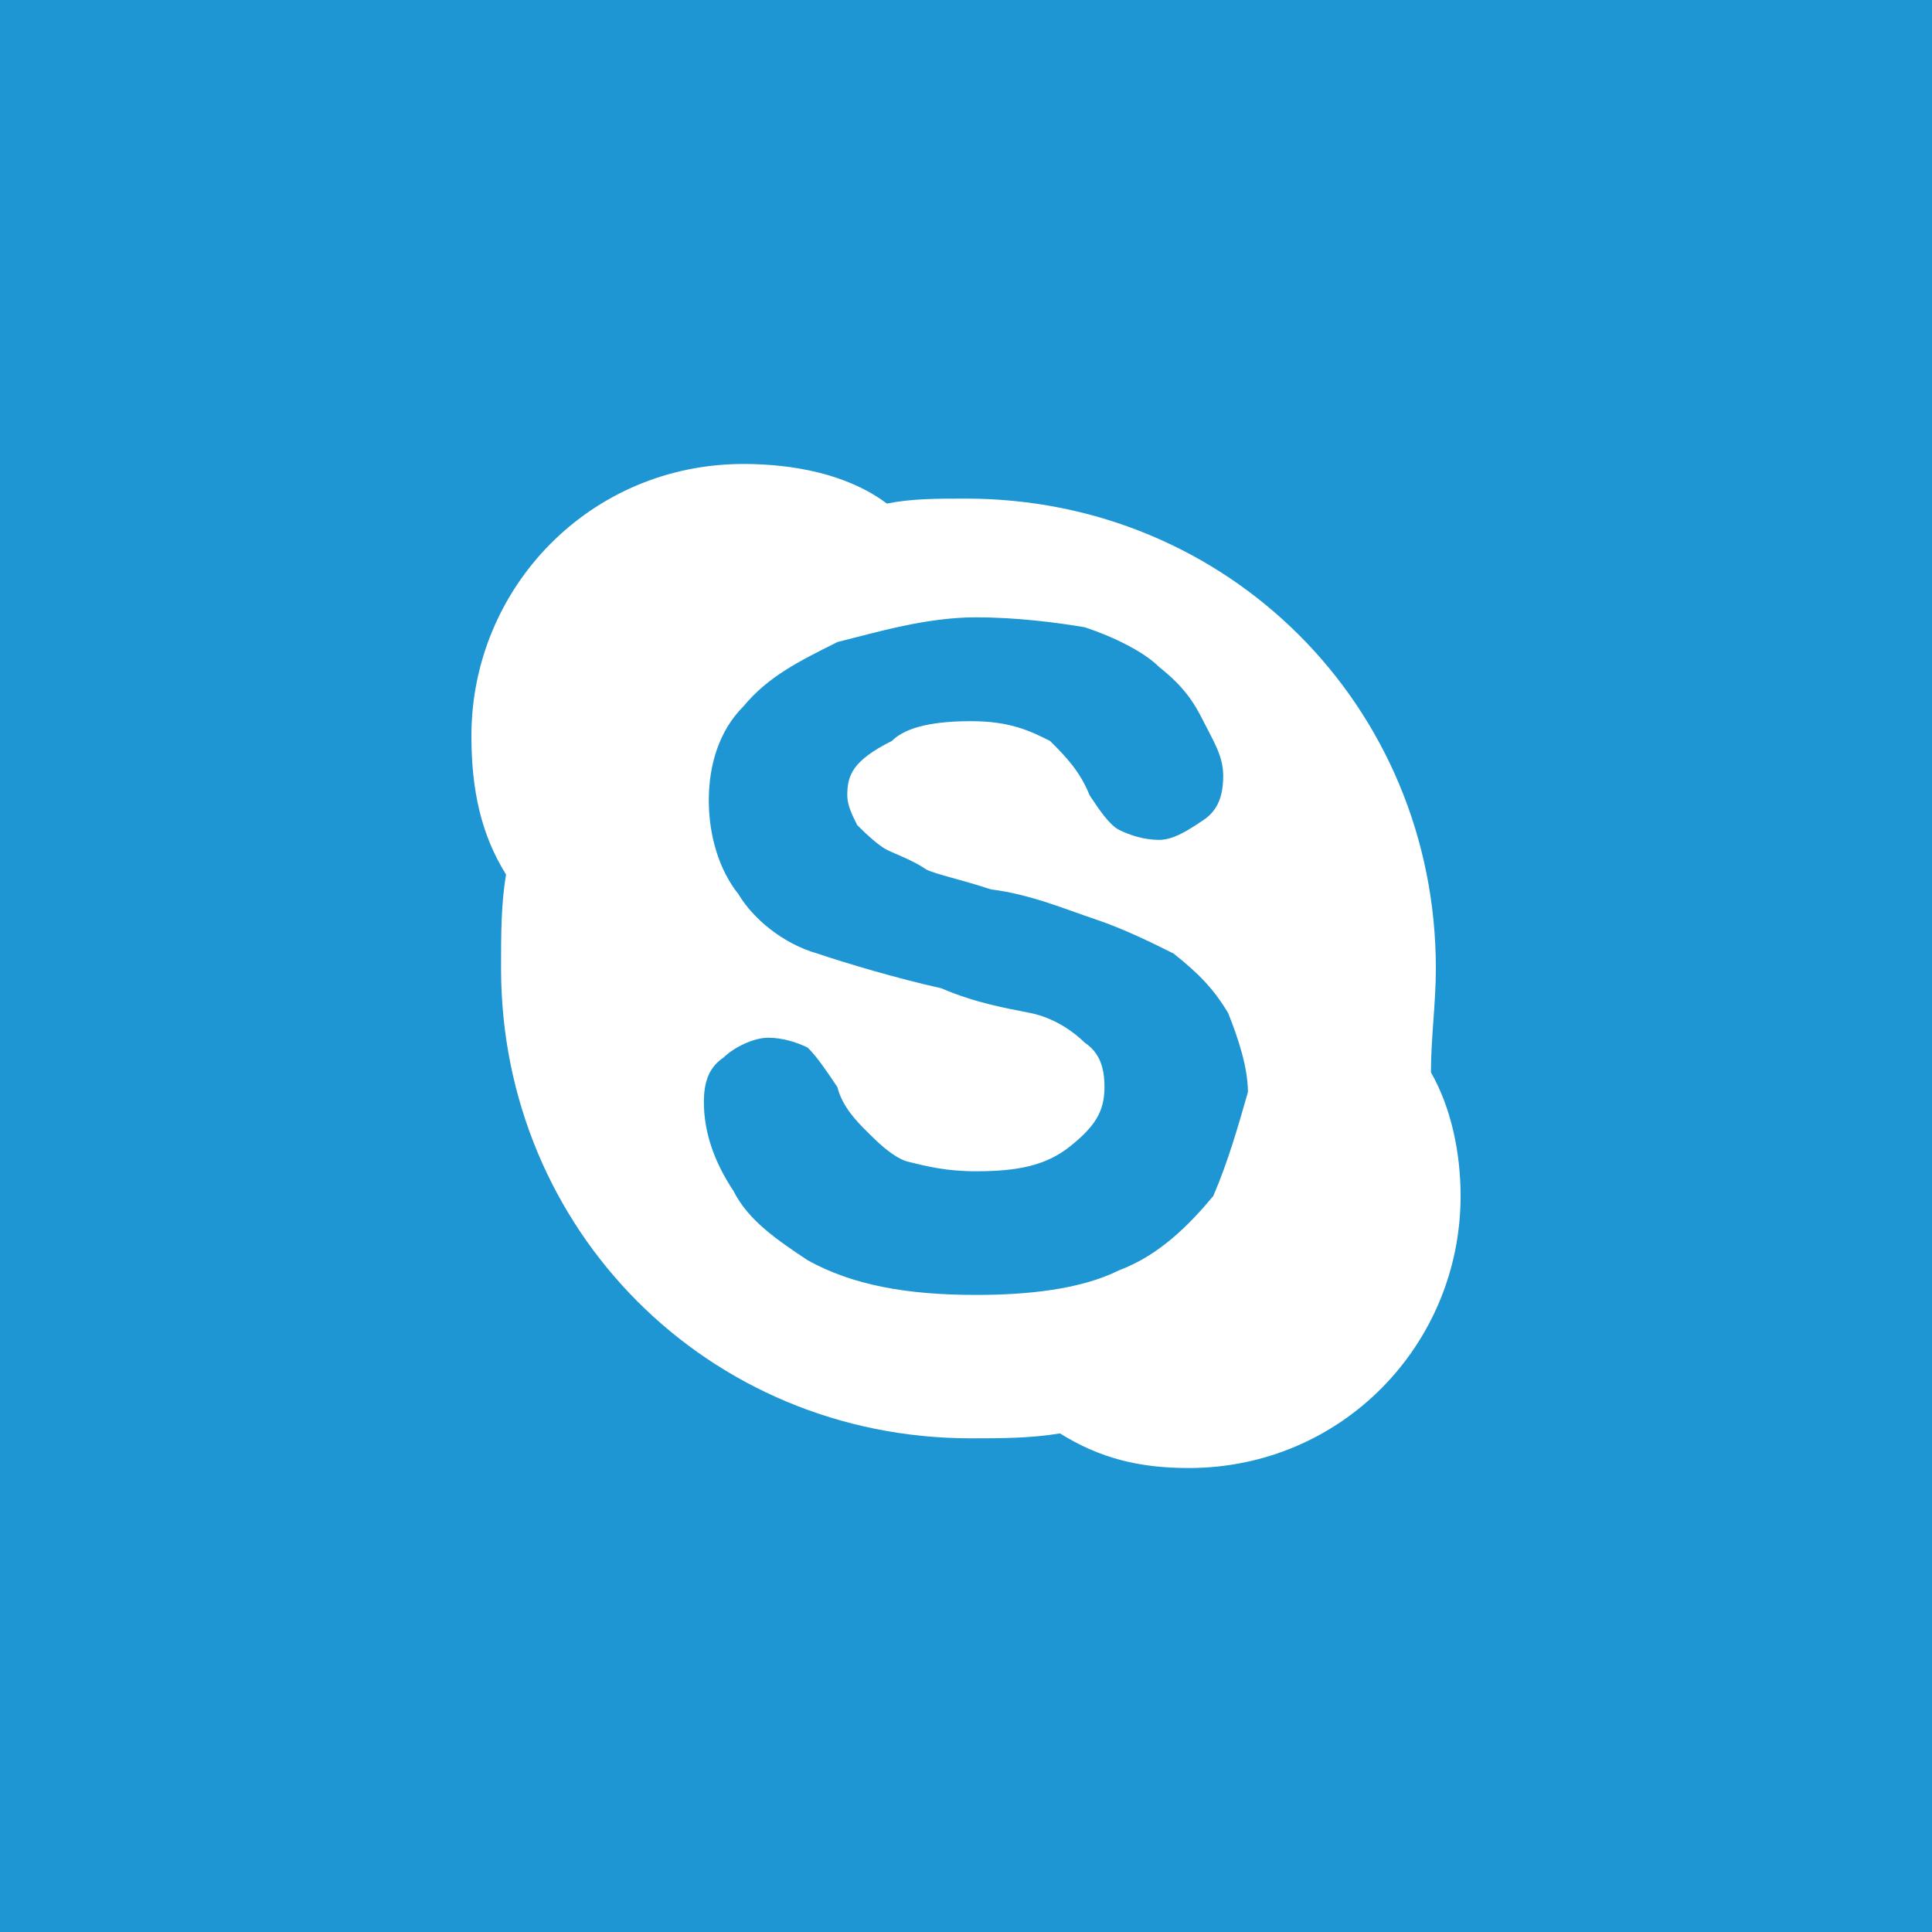
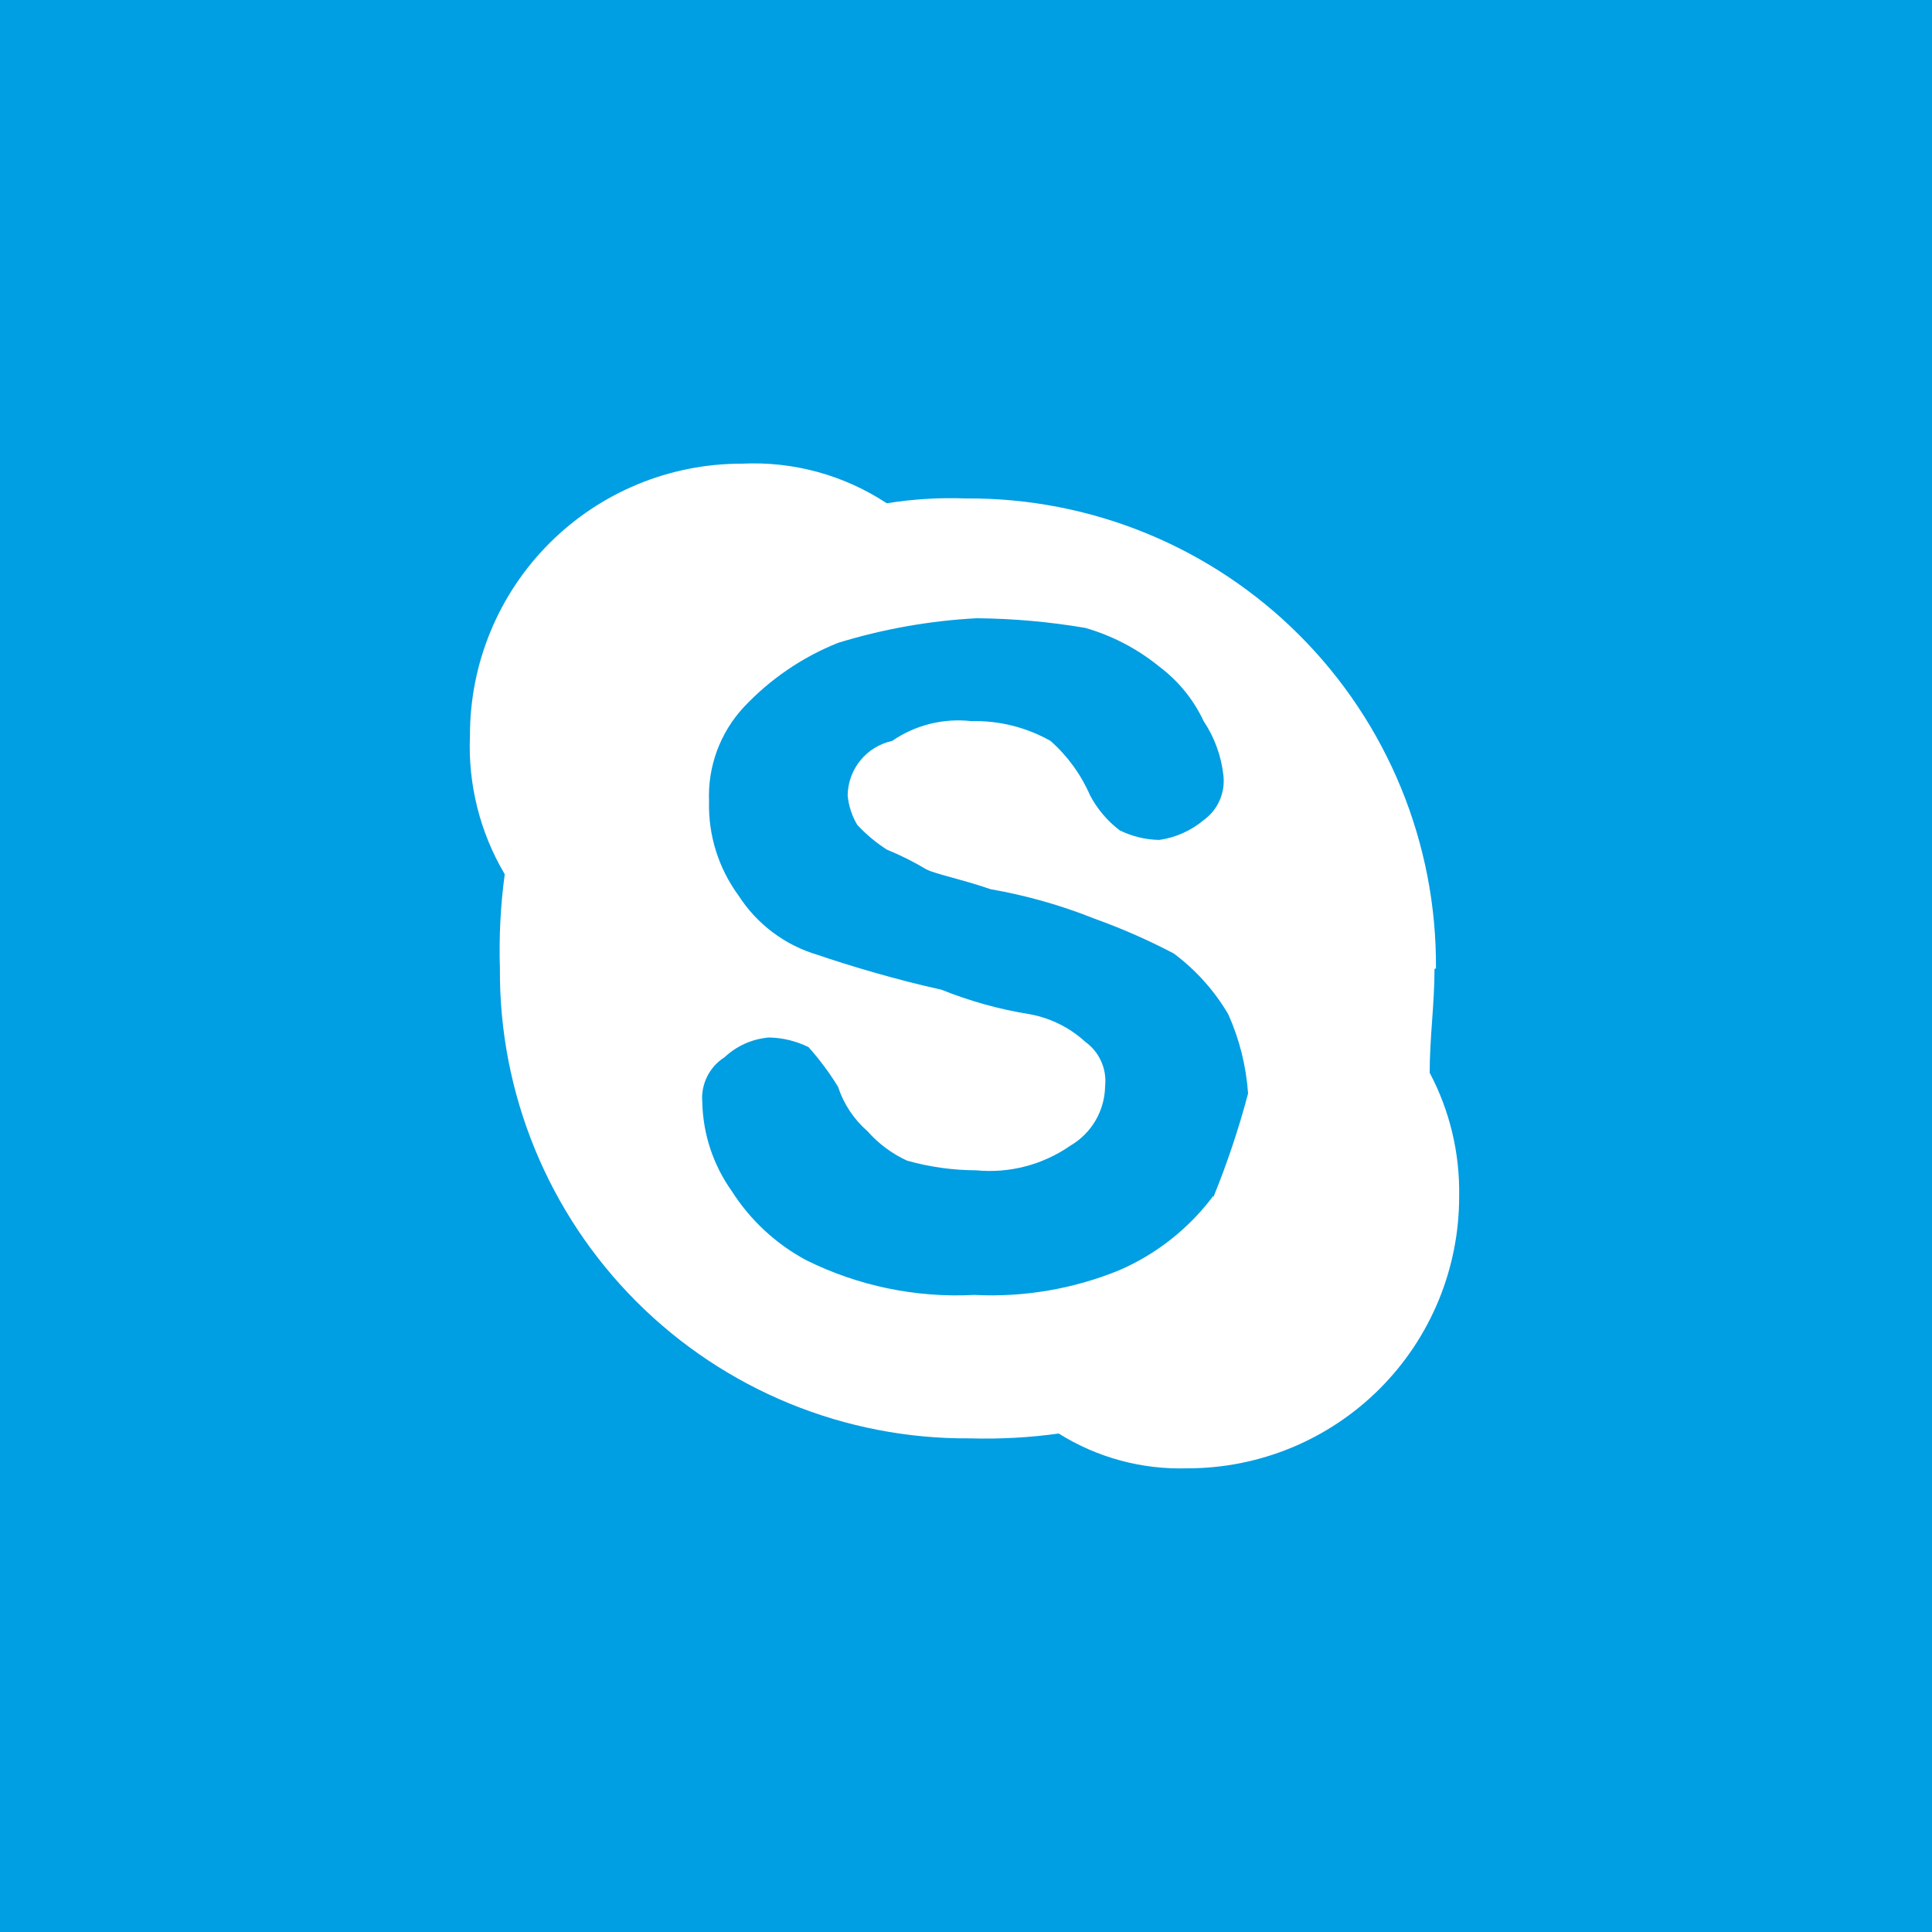
- <svg xmlns="http://www.w3.org/2000/svg" width="40px" height="40px" viewBox="0 0 40 40" version="1.1">
-   <defs />
-   <g id="Icon" stroke="none" stroke-width="1" fill="none" fill-rule="evenodd">
-     <g id="Social-media-Icons" transform="translate(-37, -1856)">
-       <g id="skype" transform="translate(37, 1856)">
-         <path d="M0,40 L40,40 L40,0 L0,0 L0,40 Z" id="bg" fill="#1E96D3" />
-         <path d="M29.728,20.051 C29.728,14.624 25.427,10.323 20,10.323 C19.386,10.323 18.874,10.323 18.362,10.426 C17.542,9.811 16.416,9.606 15.392,9.606 C12.218,9.606 9.76,12.166 9.76,15.238 C9.76,16.365 9.965,17.286 10.477,18.106 C10.374,18.72 10.374,19.334 10.374,20.051 C10.374,25.478 14.675,29.779 20.102,29.779 C20.717,29.779 21.331,29.779 21.946,29.677 C22.765,30.189 23.584,30.394 24.608,30.394 C27.782,30.394 30.24,27.834 30.24,24.762 C30.24,23.84 30.035,22.918 29.626,22.202 C29.626,21.485 29.728,20.768 29.728,20.051 L29.728,20.051 Z M25.12,24.762 C24.608,25.376 23.994,25.99 23.174,26.298 C22.355,26.707 21.229,26.81 20.205,26.81 C18.771,26.81 17.645,26.605 16.723,26.093 C16.109,25.683 15.494,25.274 15.187,24.659 C14.778,24.045 14.573,23.43 14.573,22.816 C14.573,22.406 14.675,22.099 14.982,21.894 C15.187,21.69 15.597,21.485 15.904,21.485 C16.211,21.485 16.518,21.587 16.723,21.69 C16.928,21.894 17.133,22.202 17.338,22.509 C17.44,22.918 17.747,23.226 17.952,23.43 C18.157,23.635 18.464,23.942 18.771,24.045 C19.181,24.147 19.59,24.25 20.205,24.25 C21.024,24.25 21.638,24.147 22.15,23.738 C22.662,23.328 22.867,23.021 22.867,22.509 C22.867,22.099 22.765,21.792 22.458,21.587 C22.253,21.382 21.843,21.075 21.331,20.973 C20.819,20.87 20.205,20.768 19.488,20.461 C18.566,20.256 17.542,19.949 16.928,19.744 C16.211,19.539 15.597,19.027 15.29,18.515 C14.88,18.003 14.675,17.286 14.675,16.57 C14.675,15.853 14.88,15.136 15.392,14.624 C15.904,14.01 16.518,13.702 17.338,13.293 C18.157,13.088 19.181,12.781 20.205,12.781 C21.024,12.781 21.843,12.883 22.458,12.986 C23.072,13.19 23.686,13.498 23.994,13.805 C24.506,14.214 24.71,14.522 24.915,14.931 C25.12,15.341 25.325,15.648 25.325,16.058 C25.325,16.467 25.222,16.774 24.915,16.979 C24.608,17.184 24.301,17.389 23.994,17.389 C23.686,17.389 23.379,17.286 23.174,17.184 C22.97,17.082 22.765,16.774 22.56,16.467 C22.355,15.955 22.048,15.648 21.741,15.341 C21.331,15.136 20.922,14.931 20.102,14.931 C19.386,14.931 18.771,15.034 18.464,15.341 C17.645,15.75 17.542,16.058 17.542,16.467 C17.542,16.672 17.645,16.877 17.747,17.082 C17.85,17.184 18.157,17.491 18.362,17.594 C18.566,17.696 18.874,17.798 19.181,18.003 C19.386,18.106 19.898,18.208 20.512,18.413 C21.331,18.515 22.048,18.822 22.662,19.027 C23.277,19.232 23.891,19.539 24.301,19.744 C24.813,20.154 25.12,20.461 25.427,20.973 C25.632,21.485 25.837,22.099 25.837,22.611 C25.632,23.328 25.427,24.045 25.12,24.762 L25.12,24.762 Z" id="icon" fill="#FFFFFF" />
-       </g>
-     </g>
-   </g>
+ <svg xmlns="http://www.w3.org/2000/svg" viewBox="0 0 40 40">
+   <defs>
+     <style>.a{fill:#009ee3;}.b{fill:#fff;}</style>
+   </defs>
+   <polygon class="a" points="0 40 40 40 40 0 0 0 0 40" />
+   <path class="b" d="M29.73,20.05A9.66,9.66,0,0,0,20,10.32a8.28,8.28,0,0,0-1.64.1,5,5,0,0,0-3-.82,5.62,5.62,0,0,0-5.63,5.63,5.19,5.19,0,0,0,.72,2.87,11.76,11.76,0,0,0-.1,1.95,9.66,9.66,0,0,0,9.73,9.73,11.13,11.13,0,0,0,1.84-.1,4.73,4.73,0,0,0,2.66.72,5.62,5.62,0,0,0,5.63-5.63,5.26,5.26,0,0,0-.61-2.56c0-.72.1-1.43,0.1-2.15h0Zm-4.61,4.71a4.83,4.83,0,0,1-1.95,1.54,7,7,0,0,1-3,.51,7,7,0,0,1-3.48-.72,4.16,4.16,0,0,1-1.54-1.43,3.3,3.3,0,0,1-.61-1.84A1,1,0,0,1,15,21.89a1.53,1.53,0,0,1,.92-0.41,1.93,1.93,0,0,1,.82.2,5.68,5.68,0,0,1,.61.82,2.08,2.08,0,0,0,.61.92,2.46,2.46,0,0,0,.82.61,5.34,5.34,0,0,0,1.43.2,2.92,2.92,0,0,0,1.95-.51,1.45,1.45,0,0,0,.72-1.23,1,1,0,0,0-.41-0.92A2.32,2.32,0,0,0,21.33,21a8.5,8.5,0,0,1-1.84-.51c-0.92-.2-1.95-0.51-2.56-0.72a2.93,2.93,0,0,1-1.64-1.23,3.15,3.15,0,0,1-.61-1.95,2.7,2.7,0,0,1,.72-1.95,5.46,5.46,0,0,1,1.95-1.33,11.92,11.92,0,0,1,2.87-.51,14.12,14.12,0,0,1,2.25.2A4.31,4.31,0,0,1,24,13.8a3,3,0,0,1,.92,1.13,2.52,2.52,0,0,1,.41,1.13,1,1,0,0,1-.41.92,1.84,1.84,0,0,1-.92.41,1.93,1.93,0,0,1-.82-0.2,2.22,2.22,0,0,1-.61-0.72,3.21,3.21,0,0,0-.82-1.13,3.17,3.17,0,0,0-1.64-.41,2.42,2.42,0,0,0-1.64.41,1.17,1.17,0,0,0-.92,1.13,1.46,1.46,0,0,0,.2.61,3.25,3.25,0,0,0,.61.51,6,6,0,0,1,.82.41c0.2,0.1.72,0.2,1.33,0.41a10.77,10.77,0,0,1,2.15.61,12.92,12.92,0,0,1,1.64.72A4.25,4.25,0,0,1,25.43,21a4.82,4.82,0,0,1,.41,1.64,17.65,17.65,0,0,1-.72,2.15h0Z" />
</svg>
